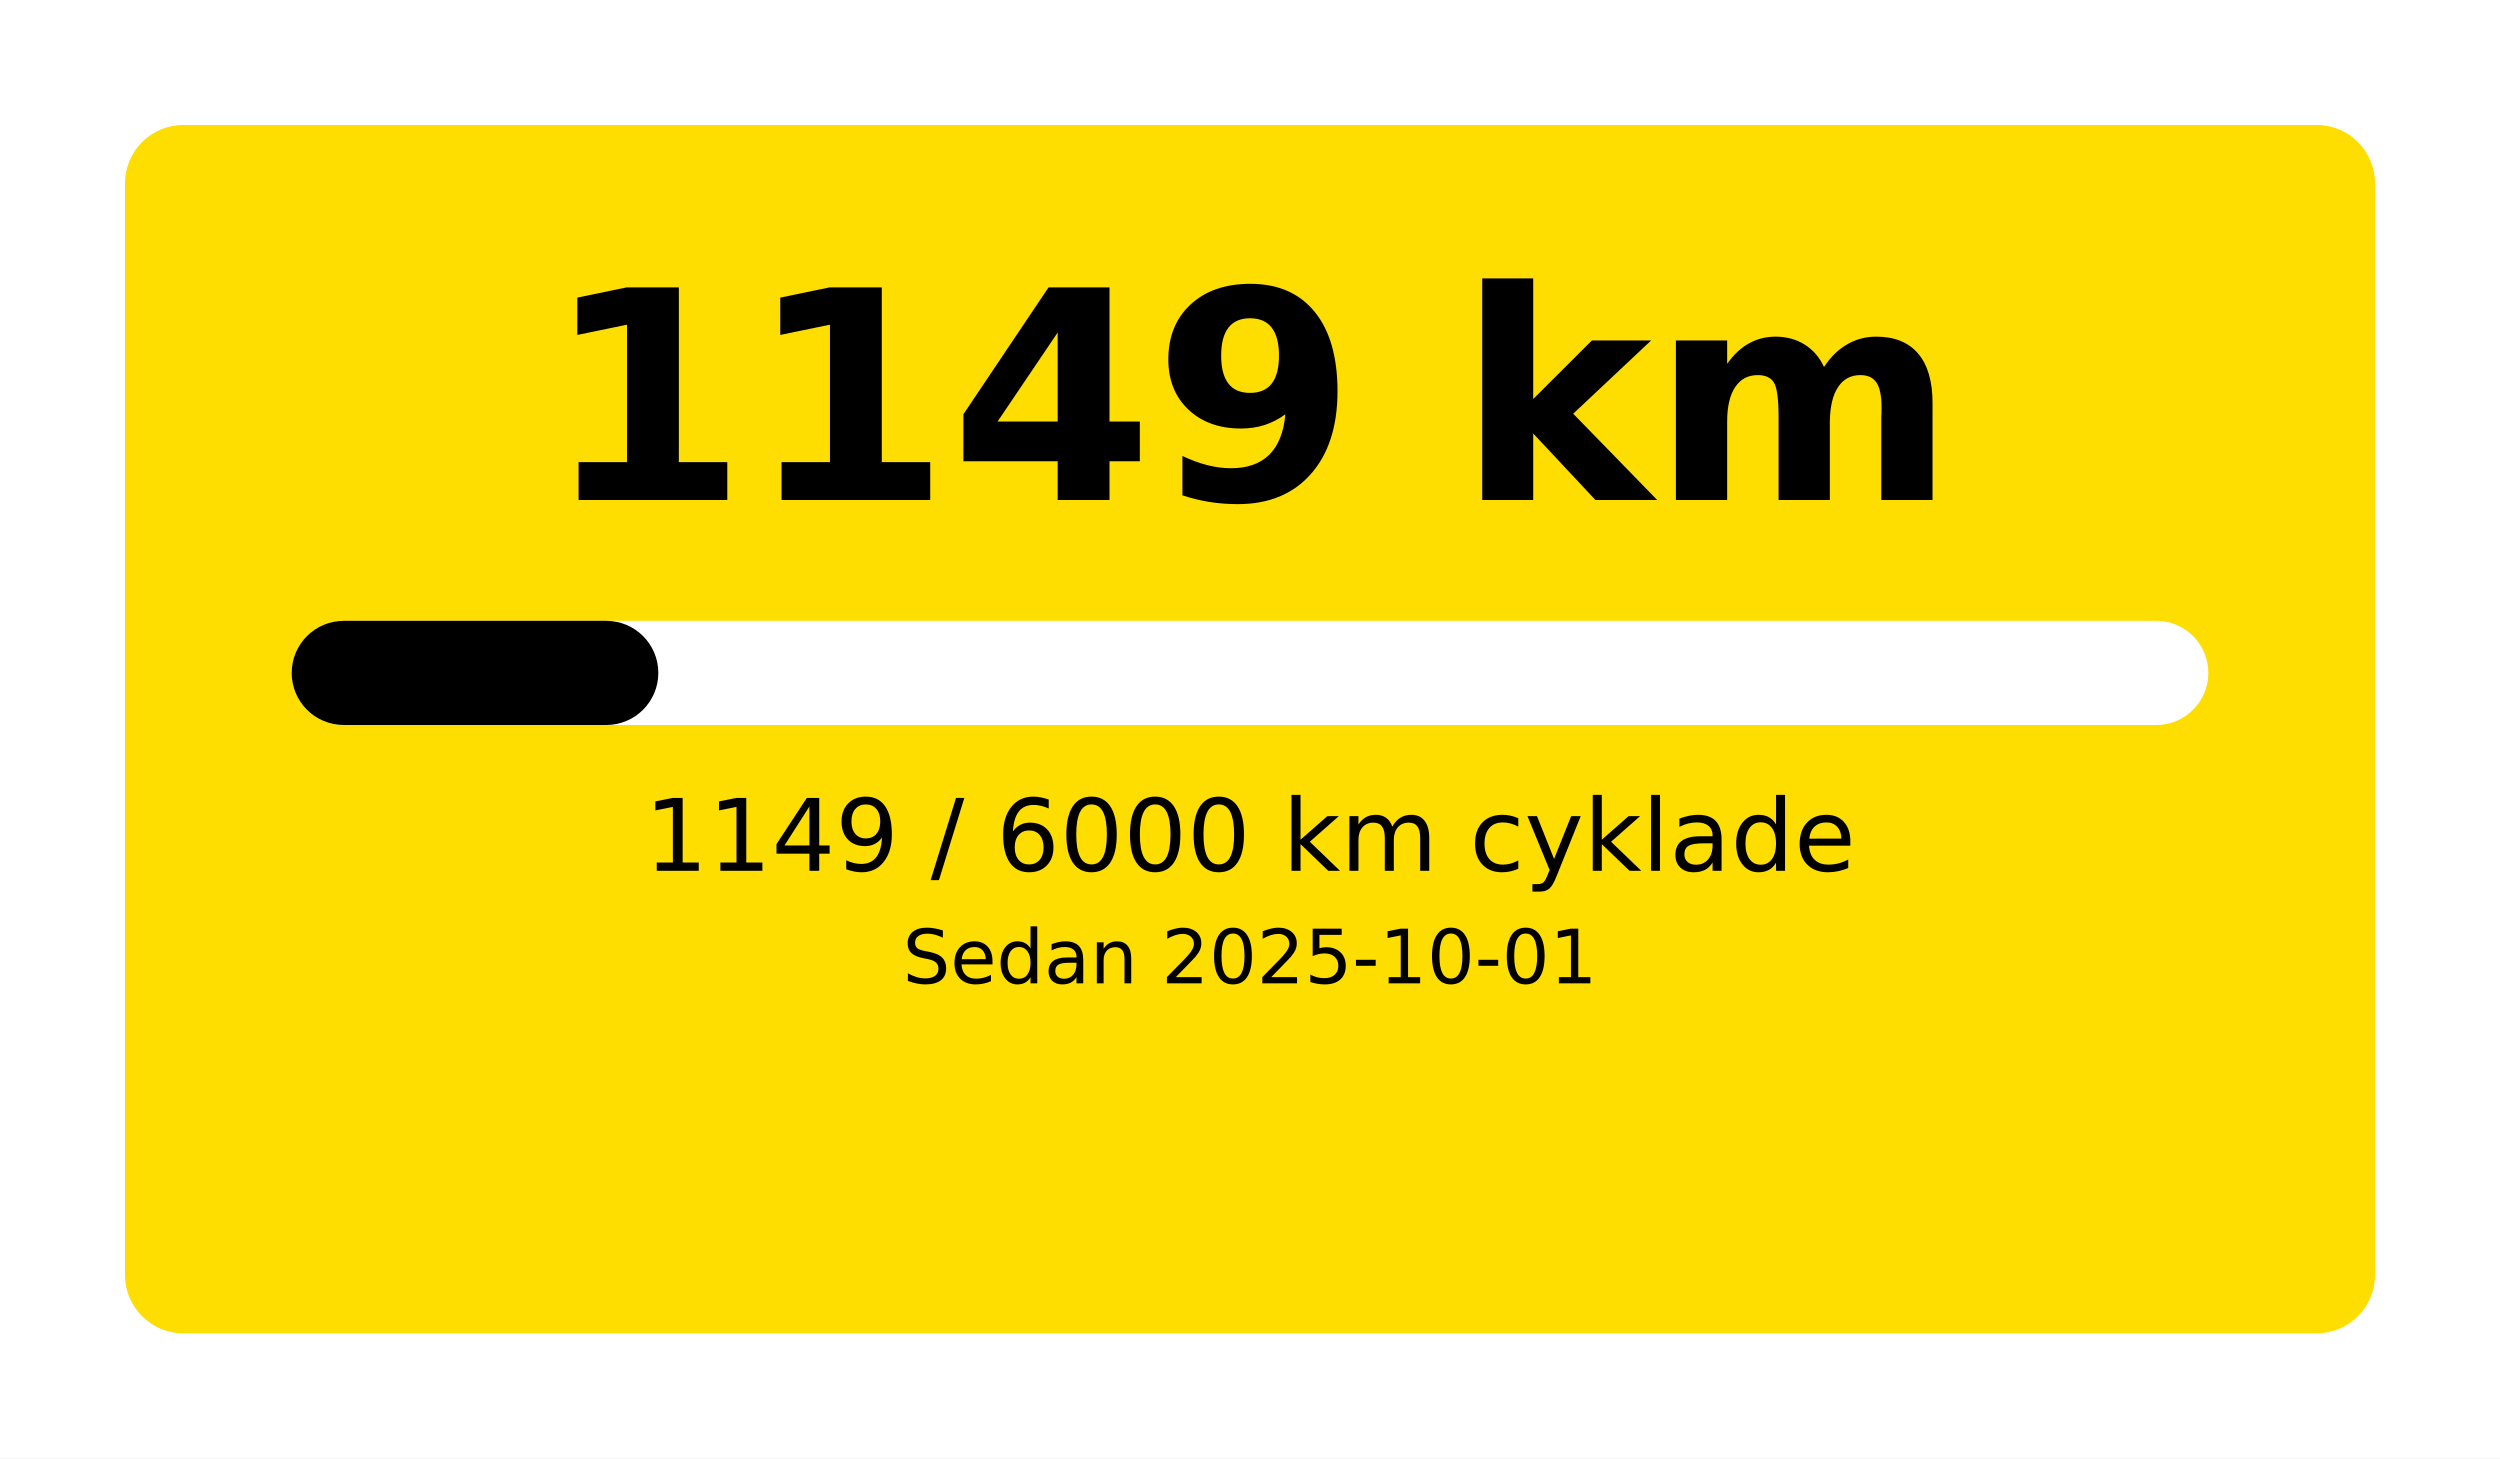
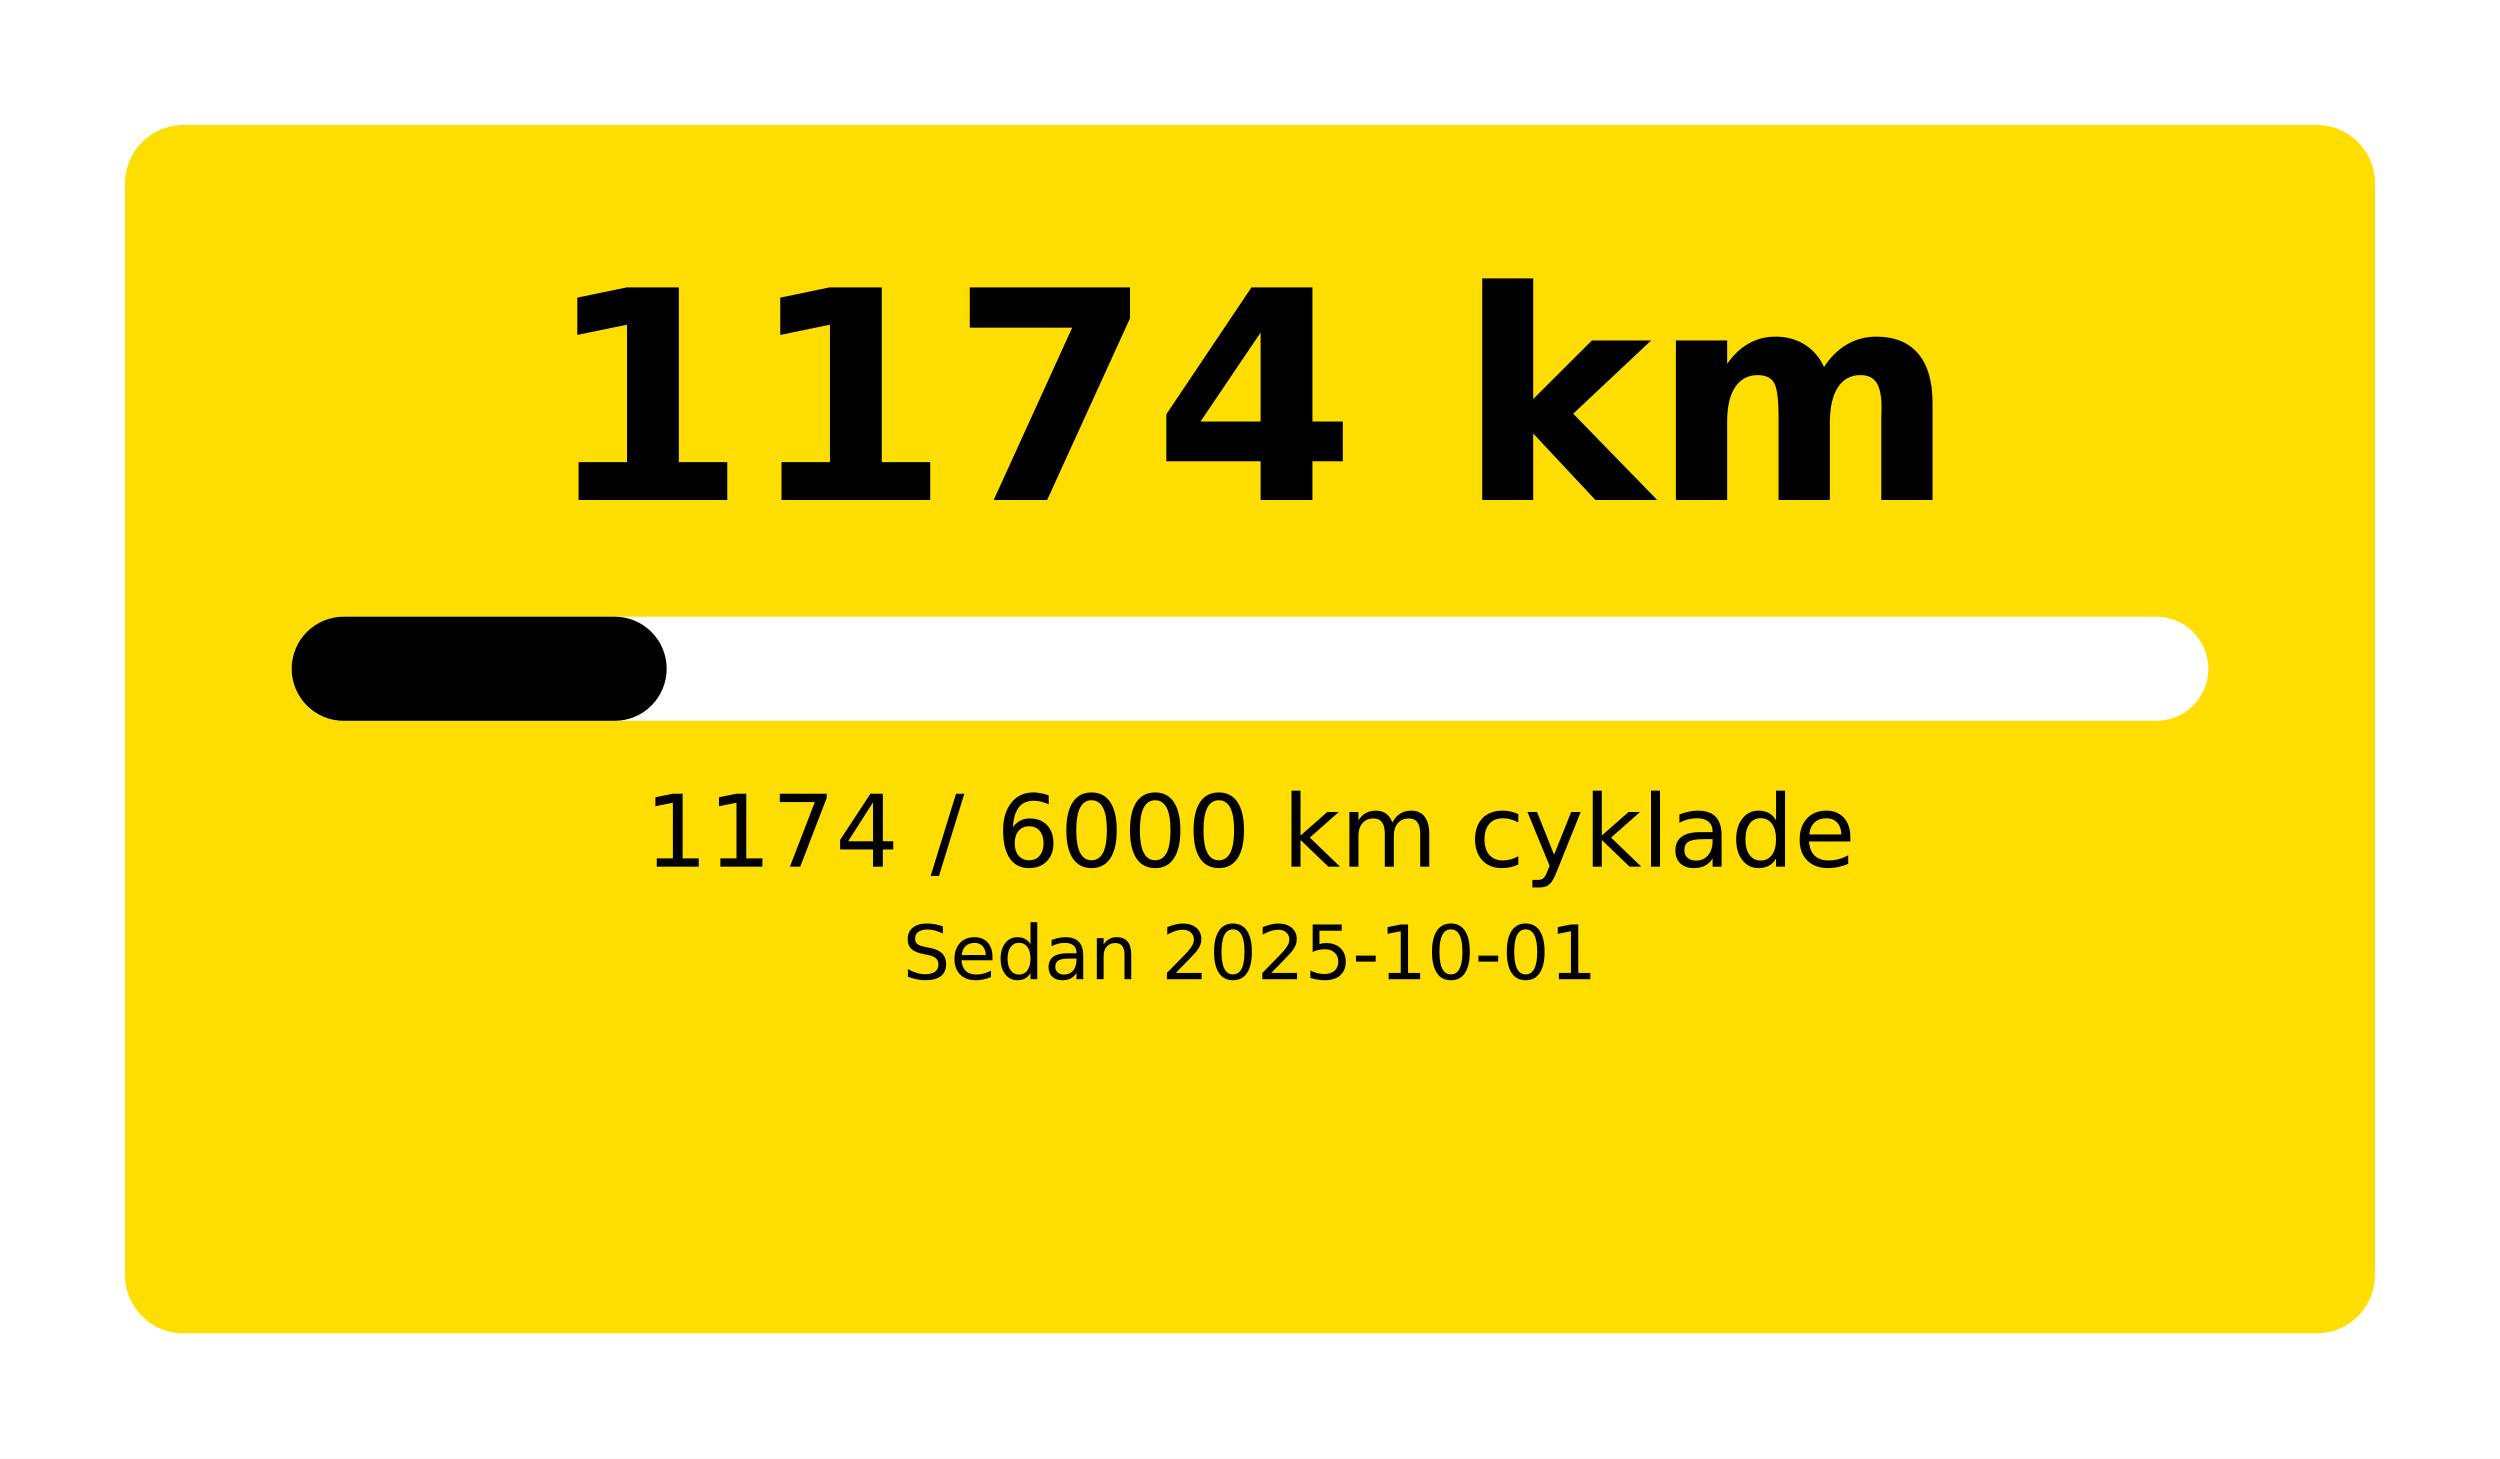
<svg xmlns="http://www.w3.org/2000/svg" width="1200" height="700" viewBox="0 0 1200 700">
  <rect x="0" y="0" width="1200" height="700" fill="#FFFFFF" />
  <rect x="60" y="60" rx="28" ry="28" width="1080" height="580" fill="#FEDD00" />
-   <text x="600.0" y="240" font-size="140" font-family="DejaVu Sans, Arial, sans-serif" font-weight="700" fill="#000000" text-anchor="middle">1149 km</text>
-   <rect x="140" y="298" rx="25.0" ry="25.0" width="920" height="50" fill="#FFFFFF" />
-   <rect x="140" y="298" rx="25.0" ry="25.0" width="176" height="50" fill="#000000" />
-   <text x="600.0" y="418" font-size="48" font-family="DejaVu Sans, Arial, sans-serif" fill="#000000" text-anchor="middle">1149 / 6000 km cyklade</text>
-   <text x="600.0" y="472" font-size="36" font-family="DejaVu Sans, Arial, sans-serif" fill="#000000" text-anchor="middle">Sedan 2025-10-01</text>
+   <text x="600.0" y="240" font-size="140" font-family="DejaVu Sans, Arial, sans-serif" font-weight="700" fill="#000000" text-anchor="middle">1174 km</text>
+   <rect x="140" y="296" rx="25.0" ry="25.0" width="920" height="50" fill="#FFFFFF" />
+   <rect x="140" y="296" rx="25.0" ry="25.0" width="180" height="50" fill="#000000" />
+   <text x="600.0" y="416" font-size="48" font-family="DejaVu Sans, Arial, sans-serif" fill="#000000" text-anchor="middle">1174 / 6000 km cyklade</text>
+   <text x="600.0" y="470" font-size="36" font-family="DejaVu Sans, Arial, sans-serif" fill="#000000" text-anchor="middle">Sedan 2025-10-01</text>
</svg>
